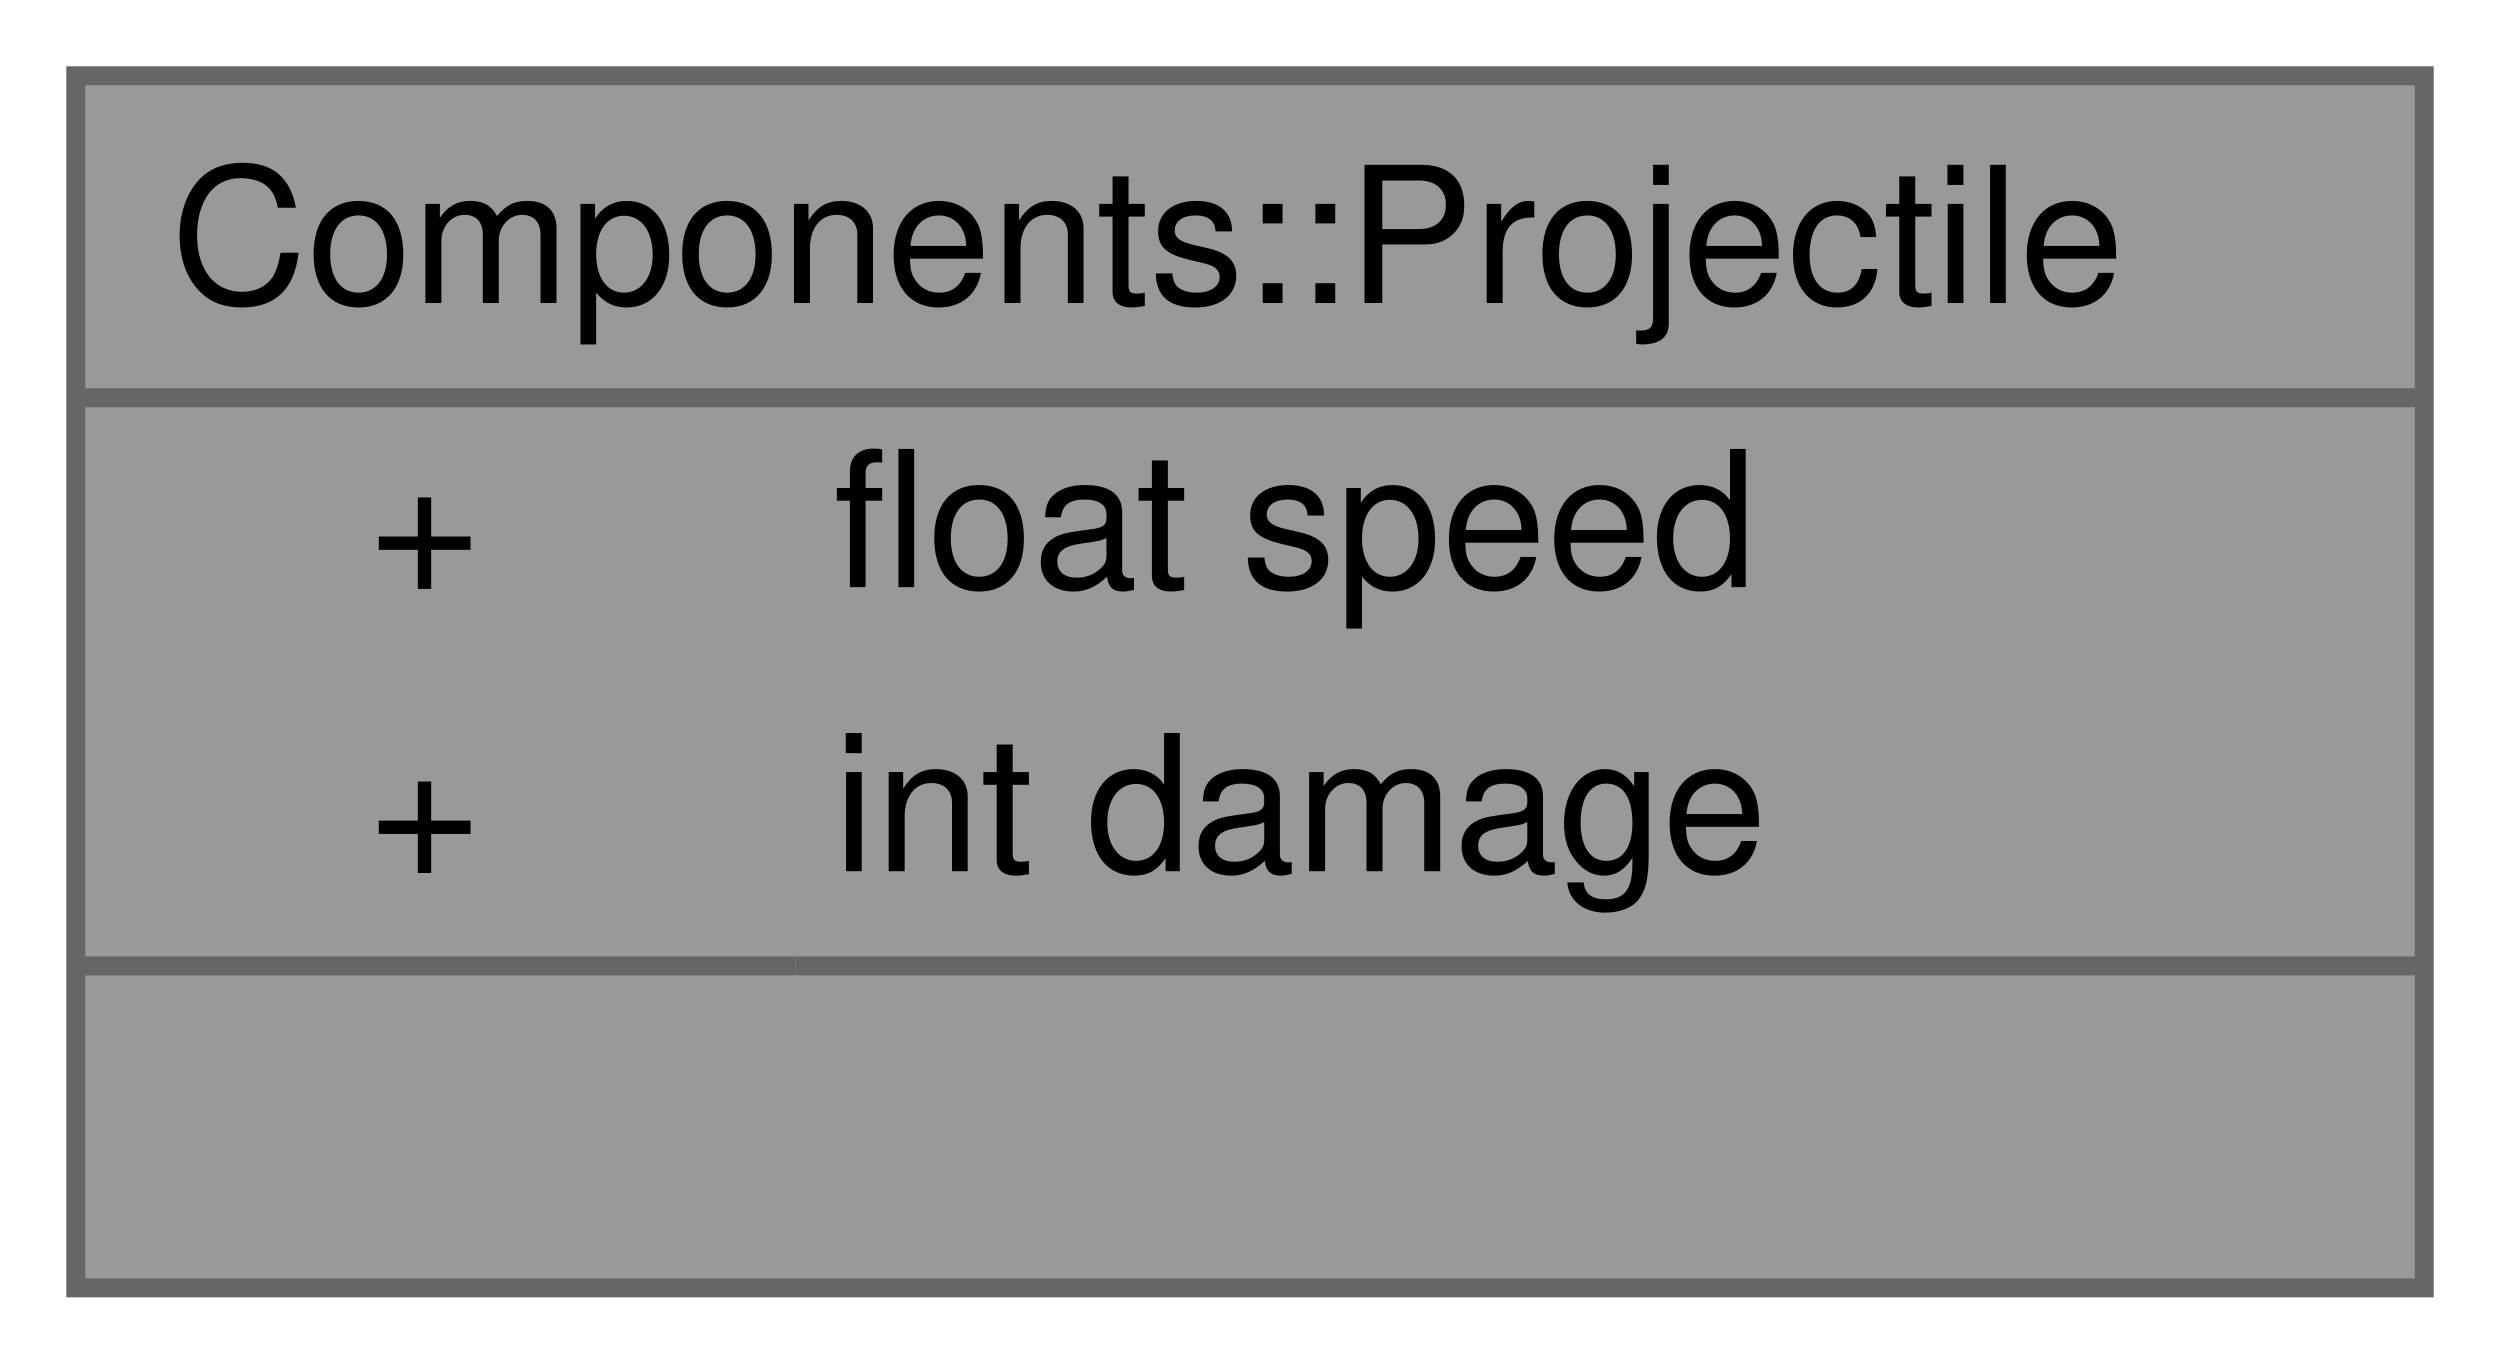
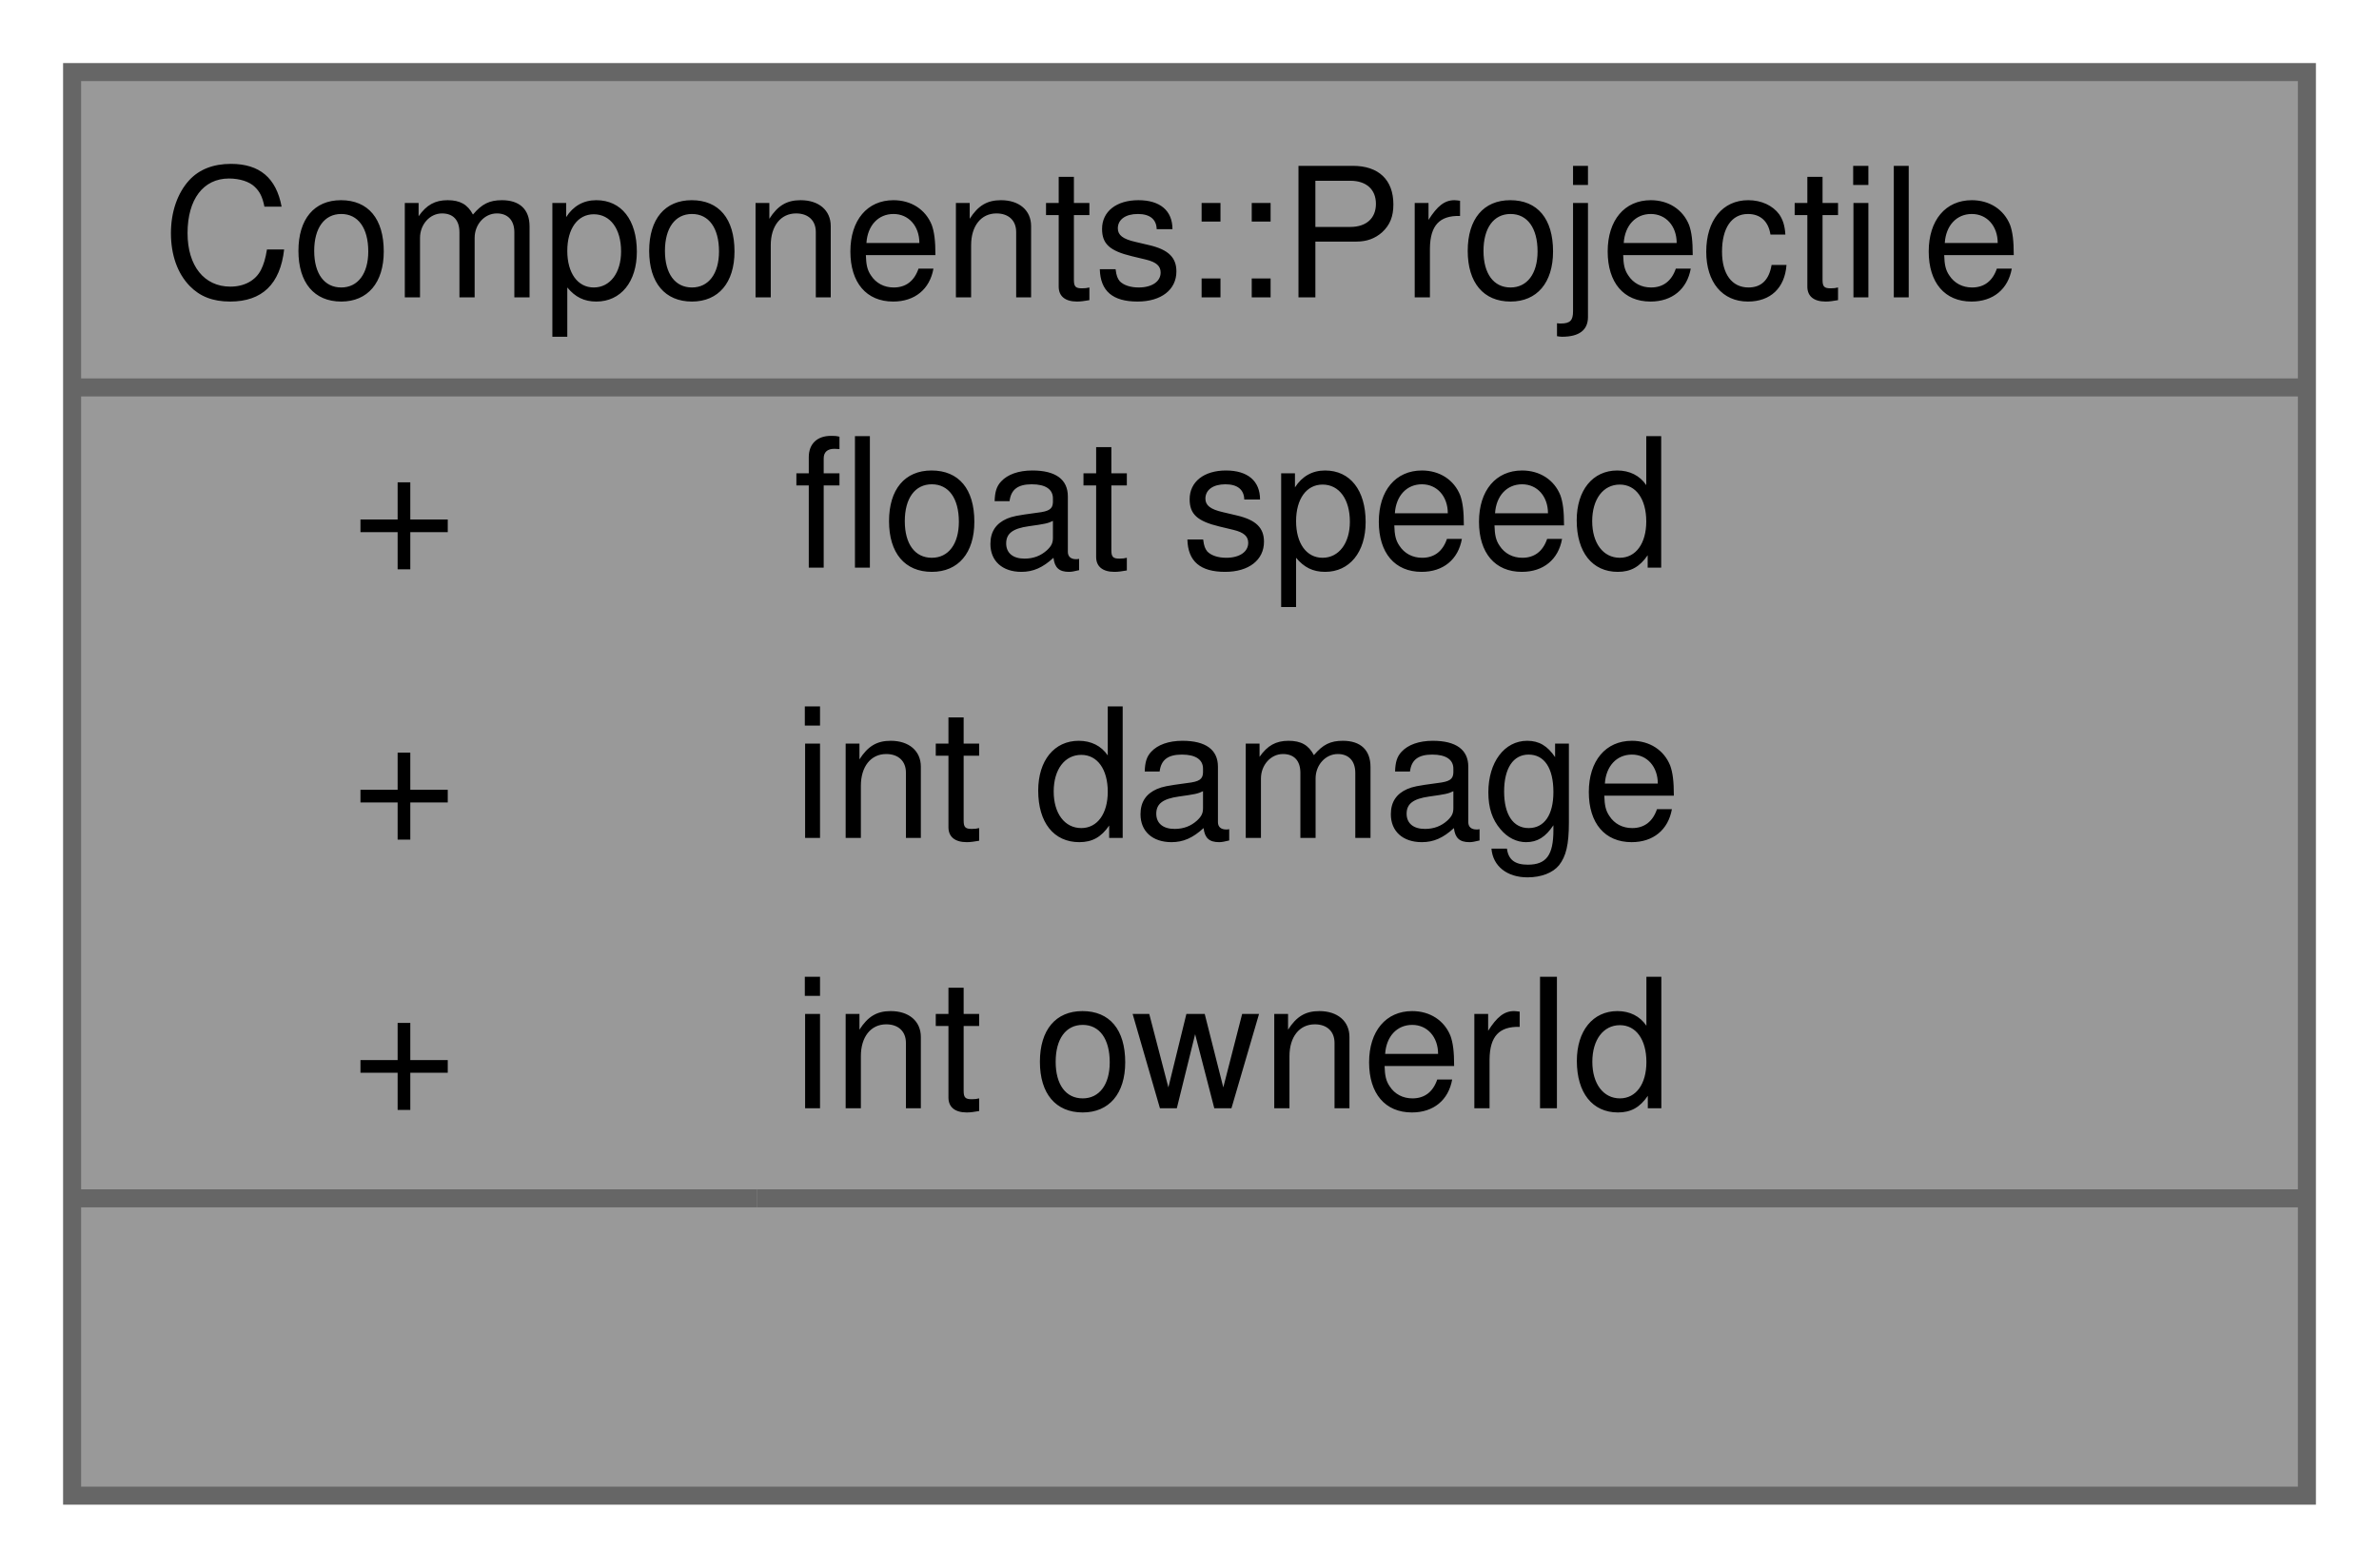
- <svg xmlns="http://www.w3.org/2000/svg" xmlns:xlink="http://www.w3.org/1999/xlink" width="132pt" height="72pt" viewBox="0.00 0.00 132.00 72.00">
-   <g id="graph0" class="graph" transform="scale(1 1) rotate(0) translate(4 68)">
+ <svg xmlns="http://www.w3.org/2000/svg" xmlns:xlink="http://www.w3.org/1999/xlink" width="132pt" height="87pt" viewBox="0.00 0.00 132.00 87.00">
+   <g id="graph0" class="graph" transform="scale(1 1) rotate(0) translate(4 83)">
    <g id="Node000001" class="node">
      <g id="a_Node000001">
        <a xlink:title="Component for projectile entities.">
-           <polygon fill="#999999" stroke="transparent" points="124,-64 0,-64 0,0 124,0 124,-64" />
-           <text text-anchor="start" x="5" y="-52" font-family="Helvetica,sans-Serif" font-size="10.00">Components::Projectile</text>
-           <text text-anchor="start" x="15.5" y="-37" font-family="Helvetica,sans-Serif" font-size="10.00">+</text>
-           <text text-anchor="start" x="40" y="-37" font-family="Helvetica,sans-Serif" font-size="10.00">float speed</text>
-           <text text-anchor="start" x="15.5" y="-22" font-family="Helvetica,sans-Serif" font-size="10.00">+</text>
-           <text text-anchor="start" x="40" y="-22" font-family="Helvetica,sans-Serif" font-size="10.00">int damage</text>
-           <text text-anchor="start" x="60" y="-7" font-family="Helvetica,sans-Serif" font-size="10.00"> </text>
-           <polygon fill="#666666" stroke="#666666" points="0,-47 0,-47 124,-47 124,-47 0,-47" />
-           <polygon fill="#666666" stroke="#666666" points="0,-17 0,-17 38,-17 38,-17 0,-17" />
-           <polygon fill="#666666" stroke="#666666" points="38,-17 38,-17 124,-17 124,-17 38,-17" />
-           <polygon fill="none" stroke="#666666" points="0,0 0,-64 124,-64 124,0 0,0" />
+           <polygon fill="#999999" stroke="transparent" points="124,-79 0,-79 0,0 124,0 124,-79" />
+           <text text-anchor="start" x="5" y="-66.5" font-family="Helvetica,sans-Serif" font-size="10.00">Components::Projectile</text>
+           <text text-anchor="start" x="15.5" y="-51.5" font-family="Helvetica,sans-Serif" font-size="10.00">+</text>
+           <text text-anchor="start" x="40" y="-51.5" font-family="Helvetica,sans-Serif" font-size="10.00">float speed</text>
+           <text text-anchor="start" x="15.5" y="-36.5" font-family="Helvetica,sans-Serif" font-size="10.00">+</text>
+           <text text-anchor="start" x="40" y="-36.5" font-family="Helvetica,sans-Serif" font-size="10.00">int damage</text>
+           <text text-anchor="start" x="15.5" y="-21.5" font-family="Helvetica,sans-Serif" font-size="10.00">+</text>
+           <text text-anchor="start" x="40" y="-21.5" font-family="Helvetica,sans-Serif" font-size="10.00">int ownerId</text>
+           <text text-anchor="start" x="60" y="-6.5" font-family="Helvetica,sans-Serif" font-size="10.00"> </text>
+           <polygon fill="#666666" stroke="#666666" points="0,-61.5 0,-61.5 124,-61.5 124,-61.5 0,-61.5" />
+           <polygon fill="#666666" stroke="#666666" points="0,-16.5 0,-16.5 38,-16.5 38,-16.5 0,-16.5" />
+           <polygon fill="#666666" stroke="#666666" points="38,-16.5 38,-16.5 124,-16.5 124,-16.5 38,-16.5" />
+           <polygon fill="none" stroke="#666666" points="0,0 0,-79 124,-79 124,0 0,0" />
        </a>
      </g>
    </g>
  </g>
</svg>
